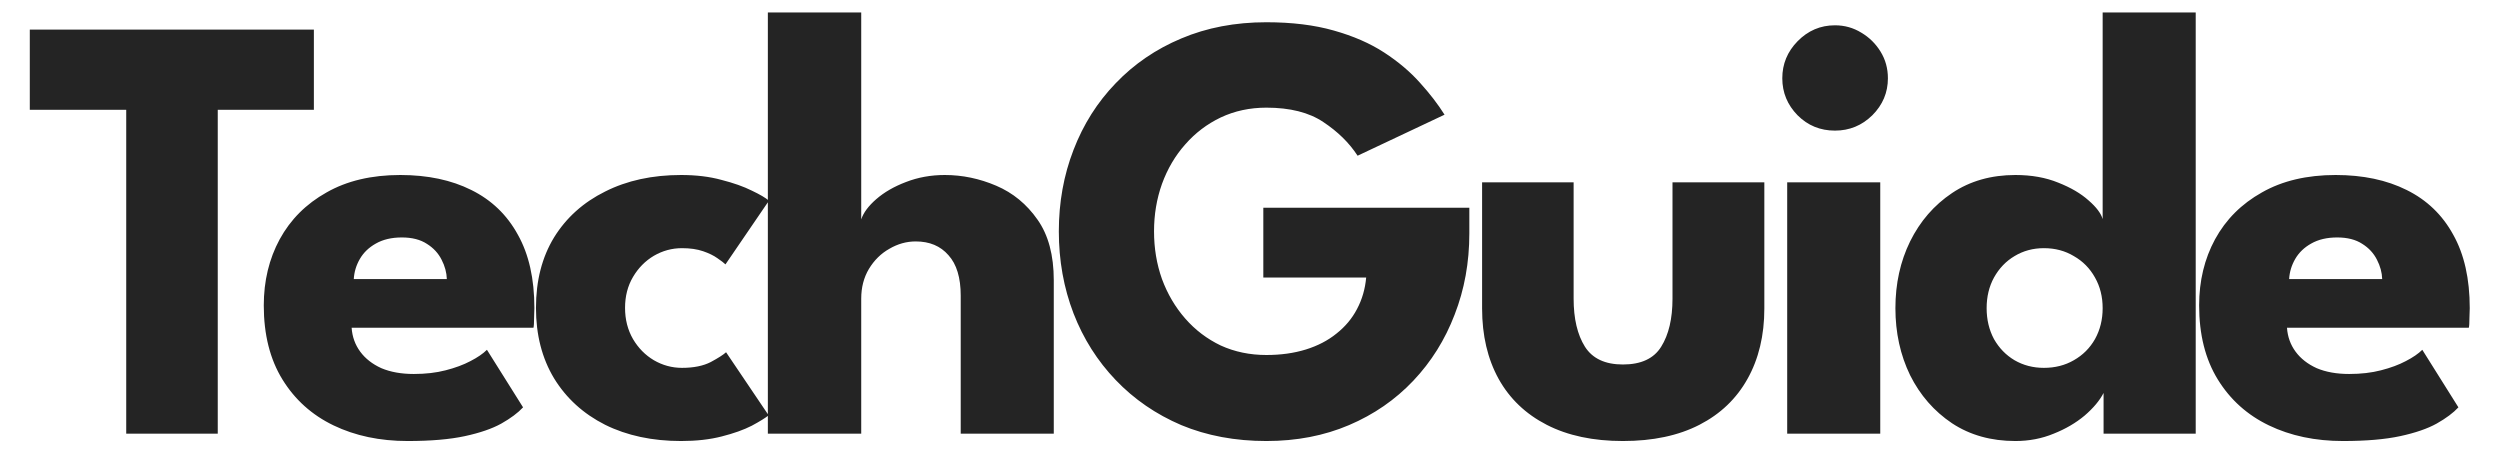
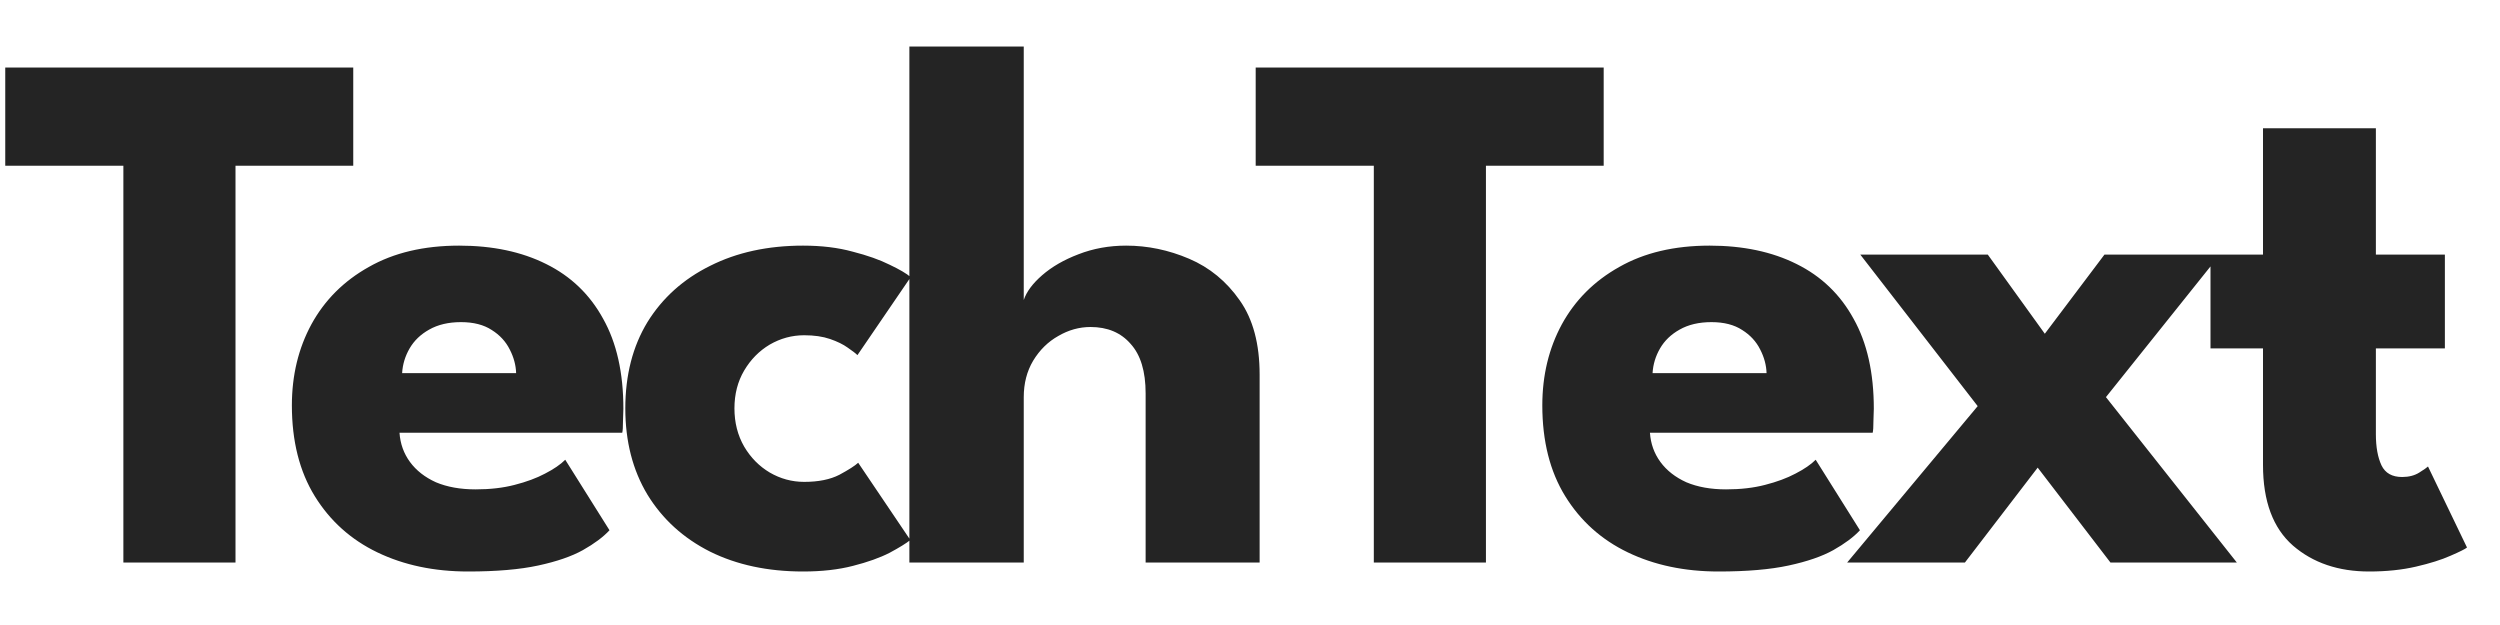
- <svg xmlns="http://www.w3.org/2000/svg" width="49" height="9" viewBox="0 0 49 9" fill="none">
-   <path d="M2.474 2.152H0.584V0.58H6.152V2.152H4.268V8.5H2.474V2.152ZM6.892 6.424C6.904 6.6 6.96 6.756 7.06 6.892C7.16 7.028 7.298 7.136 7.474 7.216C7.654 7.292 7.866 7.33 8.11 7.33C8.342 7.33 8.55 7.306 8.734 7.258C8.922 7.21 9.084 7.15 9.22 7.078C9.36 7.006 9.468 6.932 9.544 6.856L10.252 7.984C10.152 8.092 10.01 8.198 9.826 8.302C9.646 8.402 9.408 8.484 9.112 8.548C8.816 8.612 8.442 8.644 7.99 8.644C7.446 8.644 6.962 8.542 6.538 8.338C6.114 8.134 5.78 7.834 5.536 7.438C5.292 7.042 5.17 6.558 5.17 5.986C5.17 5.506 5.274 5.074 5.482 4.69C5.694 4.302 6 3.996 6.4 3.772C6.8 3.544 7.282 3.43 7.846 3.43C8.382 3.43 8.846 3.528 9.238 3.724C9.634 3.92 9.938 4.212 10.15 4.6C10.366 4.984 10.474 5.464 10.474 6.04C10.474 6.072 10.472 6.136 10.468 6.232C10.468 6.328 10.464 6.392 10.456 6.424H6.892ZM8.758 5.47C8.754 5.342 8.72 5.216 8.656 5.092C8.592 4.964 8.496 4.86 8.368 4.78C8.24 4.696 8.076 4.654 7.876 4.654C7.676 4.654 7.506 4.694 7.366 4.774C7.23 4.85 7.126 4.95 7.054 5.074C6.982 5.198 6.942 5.33 6.934 5.47H8.758ZM13.367 7.21C13.595 7.21 13.783 7.172 13.931 7.096C14.079 7.016 14.179 6.952 14.231 6.904L15.065 8.14C15.001 8.192 14.891 8.26 14.735 8.344C14.579 8.424 14.383 8.494 14.147 8.554C13.915 8.614 13.649 8.644 13.349 8.644C12.785 8.644 12.289 8.538 11.861 8.326C11.433 8.11 11.099 7.806 10.859 7.414C10.623 7.022 10.505 6.562 10.505 6.034C10.505 5.502 10.623 5.042 10.859 4.654C11.099 4.266 11.433 3.966 11.861 3.754C12.289 3.538 12.785 3.43 13.349 3.43C13.645 3.43 13.909 3.462 14.141 3.526C14.377 3.586 14.575 3.656 14.735 3.736C14.895 3.812 15.007 3.878 15.071 3.934L14.219 5.182C14.191 5.154 14.139 5.114 14.063 5.062C13.991 5.01 13.897 4.964 13.781 4.924C13.665 4.884 13.527 4.864 13.367 4.864C13.171 4.864 12.987 4.914 12.815 5.014C12.647 5.114 12.511 5.252 12.407 5.428C12.303 5.604 12.251 5.806 12.251 6.034C12.251 6.262 12.303 6.466 12.407 6.646C12.511 6.822 12.647 6.96 12.815 7.06C12.987 7.16 13.171 7.21 13.367 7.21ZM18.518 3.43C18.862 3.43 19.198 3.5 19.526 3.64C19.854 3.78 20.124 4.002 20.336 4.306C20.548 4.606 20.654 5.002 20.654 5.494V8.5H18.83V5.794C18.83 5.442 18.75 5.178 18.59 5.002C18.434 4.822 18.22 4.732 17.948 4.732C17.768 4.732 17.596 4.78 17.432 4.876C17.268 4.968 17.134 5.1 17.03 5.272C16.93 5.44 16.88 5.634 16.88 5.854V8.5H15.05V0.244H16.88V4.3C16.924 4.168 17.022 4.036 17.174 3.904C17.33 3.768 17.524 3.656 17.756 3.568C17.992 3.476 18.246 3.43 18.518 3.43ZM24.761 4.072H28.799V4.576C28.799 5.144 28.703 5.674 28.511 6.166C28.323 6.658 28.053 7.09 27.701 7.462C27.349 7.834 26.929 8.124 26.441 8.332C25.953 8.54 25.413 8.644 24.821 8.644C24.209 8.644 23.653 8.54 23.153 8.332C22.657 8.12 22.229 7.826 21.869 7.45C21.509 7.074 21.233 6.638 21.041 6.142C20.849 5.642 20.753 5.106 20.753 4.534C20.753 3.966 20.849 3.434 21.041 2.938C21.233 2.438 21.509 2.002 21.869 1.63C22.229 1.254 22.657 0.962 23.153 0.754C23.653 0.542 24.209 0.436 24.821 0.436C25.321 0.436 25.761 0.49 26.141 0.598C26.525 0.706 26.855 0.85 27.131 1.03C27.407 1.21 27.641 1.408 27.833 1.624C28.025 1.836 28.185 2.044 28.313 2.248L26.609 3.052C26.445 2.8 26.221 2.58 25.937 2.392C25.657 2.204 25.285 2.11 24.821 2.11C24.497 2.11 24.199 2.174 23.927 2.302C23.659 2.43 23.427 2.606 23.231 2.83C23.035 3.05 22.883 3.308 22.775 3.604C22.671 3.896 22.619 4.206 22.619 4.534C22.619 4.866 22.671 5.178 22.775 5.47C22.883 5.762 23.035 6.02 23.231 6.244C23.427 6.468 23.659 6.644 23.927 6.772C24.199 6.896 24.497 6.958 24.821 6.958C25.105 6.958 25.363 6.922 25.595 6.85C25.827 6.778 26.027 6.674 26.195 6.538C26.367 6.402 26.501 6.242 26.597 6.058C26.697 5.87 26.757 5.664 26.777 5.44H24.761V4.072ZM30.843 5.854C30.843 6.246 30.917 6.56 31.065 6.796C31.213 7.028 31.461 7.144 31.809 7.144C32.165 7.144 32.415 7.028 32.559 6.796C32.707 6.56 32.781 6.246 32.781 5.854V3.574H34.581V6.046C34.581 6.574 34.471 7.034 34.251 7.426C34.035 7.814 33.721 8.114 33.309 8.326C32.897 8.538 32.397 8.644 31.809 8.644C31.225 8.644 30.727 8.538 30.315 8.326C29.903 8.114 29.589 7.814 29.373 7.426C29.157 7.034 29.049 6.574 29.049 6.046V3.574H30.843V5.854ZM35.029 8.5V3.574H36.853V8.5H35.029ZM35.965 2.56C35.677 2.56 35.433 2.46 35.233 2.26C35.033 2.056 34.933 1.814 34.933 1.534C34.933 1.254 35.033 1.012 35.233 0.808C35.437 0.6 35.681 0.496 35.965 0.496C36.153 0.496 36.325 0.544 36.481 0.64C36.637 0.732 36.763 0.856 36.859 1.012C36.955 1.168 37.003 1.342 37.003 1.534C37.003 1.814 36.901 2.056 36.697 2.26C36.493 2.46 36.249 2.56 35.965 2.56ZM39.502 8.644C39.026 8.644 38.612 8.528 38.26 8.296C37.908 8.06 37.634 7.746 37.438 7.354C37.246 6.958 37.15 6.52 37.15 6.04C37.15 5.56 37.246 5.124 37.438 4.732C37.634 4.336 37.908 4.02 38.26 3.784C38.612 3.548 39.026 3.43 39.502 3.43C39.818 3.43 40.098 3.48 40.342 3.58C40.586 3.676 40.784 3.792 40.936 3.928C41.088 4.06 41.18 4.182 41.212 4.294V0.244H43.036V8.5H41.23V7.702C41.154 7.85 41.03 7.998 40.858 8.146C40.686 8.29 40.484 8.408 40.252 8.5C40.02 8.596 39.77 8.644 39.502 8.644ZM40.06 7.21C40.28 7.21 40.476 7.16 40.648 7.06C40.824 6.96 40.962 6.822 41.062 6.646C41.162 6.466 41.212 6.264 41.212 6.04C41.212 5.816 41.162 5.616 41.062 5.44C40.962 5.26 40.824 5.12 40.648 5.02C40.476 4.916 40.28 4.864 40.06 4.864C39.848 4.864 39.656 4.916 39.484 5.02C39.316 5.12 39.182 5.26 39.082 5.44C38.986 5.616 38.938 5.816 38.938 6.04C38.938 6.264 38.986 6.466 39.082 6.646C39.182 6.822 39.316 6.96 39.484 7.06C39.656 7.16 39.848 7.21 40.06 7.21ZM44.825 6.424C44.837 6.6 44.893 6.756 44.993 6.892C45.093 7.028 45.231 7.136 45.407 7.216C45.587 7.292 45.799 7.33 46.043 7.33C46.275 7.33 46.483 7.306 46.667 7.258C46.855 7.21 47.017 7.15 47.153 7.078C47.293 7.006 47.401 6.932 47.477 6.856L48.185 7.984C48.085 8.092 47.943 8.198 47.759 8.302C47.579 8.402 47.341 8.484 47.045 8.548C46.749 8.612 46.375 8.644 45.923 8.644C45.379 8.644 44.895 8.542 44.471 8.338C44.047 8.134 43.713 7.834 43.469 7.438C43.225 7.042 43.103 6.558 43.103 5.986C43.103 5.506 43.207 5.074 43.415 4.69C43.627 4.302 43.933 3.996 44.333 3.772C44.733 3.544 45.215 3.43 45.779 3.43C46.315 3.43 46.779 3.528 47.171 3.724C47.567 3.92 47.871 4.212 48.083 4.6C48.299 4.984 48.407 5.464 48.407 6.04C48.407 6.072 48.405 6.136 48.401 6.232C48.401 6.328 48.397 6.392 48.389 6.424H44.825ZM46.691 5.47C46.687 5.342 46.653 5.216 46.589 5.092C46.525 4.964 46.429 4.86 46.301 4.78C46.173 4.696 46.009 4.654 45.809 4.654C45.609 4.654 45.439 4.694 45.299 4.774C45.163 4.85 45.059 4.95 44.987 5.074C44.915 5.198 44.875 5.33 44.867 5.47H46.691Z" fill="#242424" />
+ <svg xmlns="http://www.w3.org/2000/svg" width="40" height="10" viewBox="0 0 40 10" fill="none">
+   <path d="M1.974 2.652H0.084V1.08H5.652V2.652H3.768V9H1.974V2.652ZM6.392 6.924C6.404 7.1 6.46 7.256 6.56 7.392C6.66 7.528 6.798 7.636 6.974 7.716C7.154 7.792 7.366 7.83 7.61 7.83C7.842 7.83 8.05 7.806 8.234 7.758C8.422 7.71 8.584 7.65 8.72 7.578C8.86 7.506 8.968 7.432 9.044 7.356L9.752 8.484C9.652 8.592 9.51 8.698 9.326 8.802C9.146 8.902 8.908 8.984 8.612 9.048C8.316 9.112 7.942 9.144 7.49 9.144C6.946 9.144 6.462 9.042 6.038 8.838C5.614 8.634 5.28 8.334 5.036 7.938C4.792 7.542 4.67 7.058 4.67 6.486C4.67 6.006 4.774 5.574 4.982 5.19C5.194 4.802 5.5 4.496 5.9 4.272C6.3 4.044 6.782 3.93 7.346 3.93C7.882 3.93 8.346 4.028 8.738 4.224C9.134 4.42 9.438 4.712 9.65 5.1C9.866 5.484 9.974 5.964 9.974 6.54C9.974 6.572 9.972 6.636 9.968 6.732C9.968 6.828 9.964 6.892 9.956 6.924H6.392ZM8.258 5.97C8.254 5.842 8.22 5.716 8.156 5.592C8.092 5.464 7.996 5.36 7.868 5.28C7.74 5.196 7.576 5.154 7.376 5.154C7.176 5.154 7.006 5.194 6.866 5.274C6.73 5.35 6.626 5.45 6.554 5.574C6.482 5.698 6.442 5.83 6.434 5.97H8.258ZM12.867 7.71C13.095 7.71 13.283 7.672 13.431 7.596C13.579 7.516 13.679 7.452 13.731 7.404L14.565 8.64C14.501 8.692 14.391 8.76 14.235 8.844C14.079 8.924 13.883 8.994 13.647 9.054C13.415 9.114 13.149 9.144 12.849 9.144C12.285 9.144 11.789 9.038 11.361 8.826C10.933 8.61 10.599 8.306 10.359 7.914C10.123 7.522 10.005 7.062 10.005 6.534C10.005 6.002 10.123 5.542 10.359 5.154C10.599 4.766 10.933 4.466 11.361 4.254C11.789 4.038 12.285 3.93 12.849 3.93C13.145 3.93 13.409 3.962 13.641 4.026C13.877 4.086 14.075 4.156 14.235 4.236C14.395 4.312 14.507 4.378 14.571 4.434L13.719 5.682C13.691 5.654 13.639 5.614 13.563 5.562C13.491 5.51 13.397 5.464 13.281 5.424C13.165 5.384 13.027 5.364 12.867 5.364C12.671 5.364 12.487 5.414 12.315 5.514C12.147 5.614 12.011 5.752 11.907 5.928C11.803 6.104 11.751 6.306 11.751 6.534C11.751 6.762 11.803 6.966 11.907 7.146C12.011 7.322 12.147 7.46 12.315 7.56C12.487 7.66 12.671 7.71 12.867 7.71ZM18.018 3.93C18.362 3.93 18.698 4 19.026 4.14C19.354 4.28 19.624 4.502 19.836 4.806C20.048 5.106 20.154 5.502 20.154 5.994V9H18.33V6.294C18.33 5.942 18.25 5.678 18.09 5.502C17.934 5.322 17.72 5.232 17.448 5.232C17.268 5.232 17.096 5.28 16.932 5.376C16.768 5.468 16.634 5.6 16.53 5.772C16.43 5.94 16.38 6.134 16.38 6.354V9H14.55V0.744H16.38V4.8C16.424 4.668 16.522 4.536 16.674 4.404C16.83 4.268 17.024 4.156 17.256 4.068C17.492 3.976 17.746 3.93 18.018 3.93ZM21.981 2.652H20.091V1.08H25.659V2.652H23.775V9H21.981V2.652ZM26.399 6.924C26.411 7.1 26.467 7.256 26.567 7.392C26.667 7.528 26.805 7.636 26.981 7.716C27.161 7.792 27.373 7.83 27.617 7.83C27.849 7.83 28.057 7.806 28.241 7.758C28.429 7.71 28.591 7.65 28.727 7.578C28.867 7.506 28.975 7.432 29.051 7.356L29.759 8.484C29.659 8.592 29.517 8.698 29.333 8.802C29.153 8.902 28.915 8.984 28.619 9.048C28.323 9.112 27.949 9.144 27.497 9.144C26.953 9.144 26.469 9.042 26.045 8.838C25.621 8.634 25.287 8.334 25.043 7.938C24.799 7.542 24.677 7.058 24.677 6.486C24.677 6.006 24.781 5.574 24.989 5.19C25.201 4.802 25.507 4.496 25.907 4.272C26.307 4.044 26.789 3.93 27.353 3.93C27.889 3.93 28.353 4.028 28.745 4.224C29.141 4.42 29.445 4.712 29.657 5.1C29.873 5.484 29.981 5.964 29.981 6.54C29.981 6.572 29.979 6.636 29.975 6.732C29.975 6.828 29.971 6.892 29.963 6.924H26.399ZM28.265 5.97C28.261 5.842 28.227 5.716 28.163 5.592C28.099 5.464 28.003 5.36 27.875 5.28C27.747 5.196 27.583 5.154 27.383 5.154C27.183 5.154 27.013 5.194 26.873 5.274C26.737 5.35 26.633 5.45 26.561 5.574C26.489 5.698 26.449 5.83 26.441 5.97H28.265ZM33.695 6.354L35.789 9H33.767L32.603 7.482L31.439 9H29.555L31.643 6.498L29.765 4.074H31.805L32.717 5.34L33.671 4.074H35.519L33.695 6.354ZM35.368 4.074H36.208V2.052H38.014V4.074H39.118V5.574H38.014V6.948C38.014 7.152 38.044 7.318 38.104 7.446C38.164 7.57 38.274 7.632 38.434 7.632C38.542 7.632 38.634 7.608 38.71 7.56C38.786 7.512 38.832 7.48 38.848 7.464L39.472 8.76C39.444 8.784 39.356 8.828 39.208 8.892C39.064 8.956 38.88 9.014 38.656 9.066C38.432 9.118 38.182 9.144 37.906 9.144C37.414 9.144 37.008 9.006 36.688 8.73C36.368 8.45 36.208 8.02 36.208 7.44V5.574H35.368V4.074Z" fill="#242424" />
</svg>
